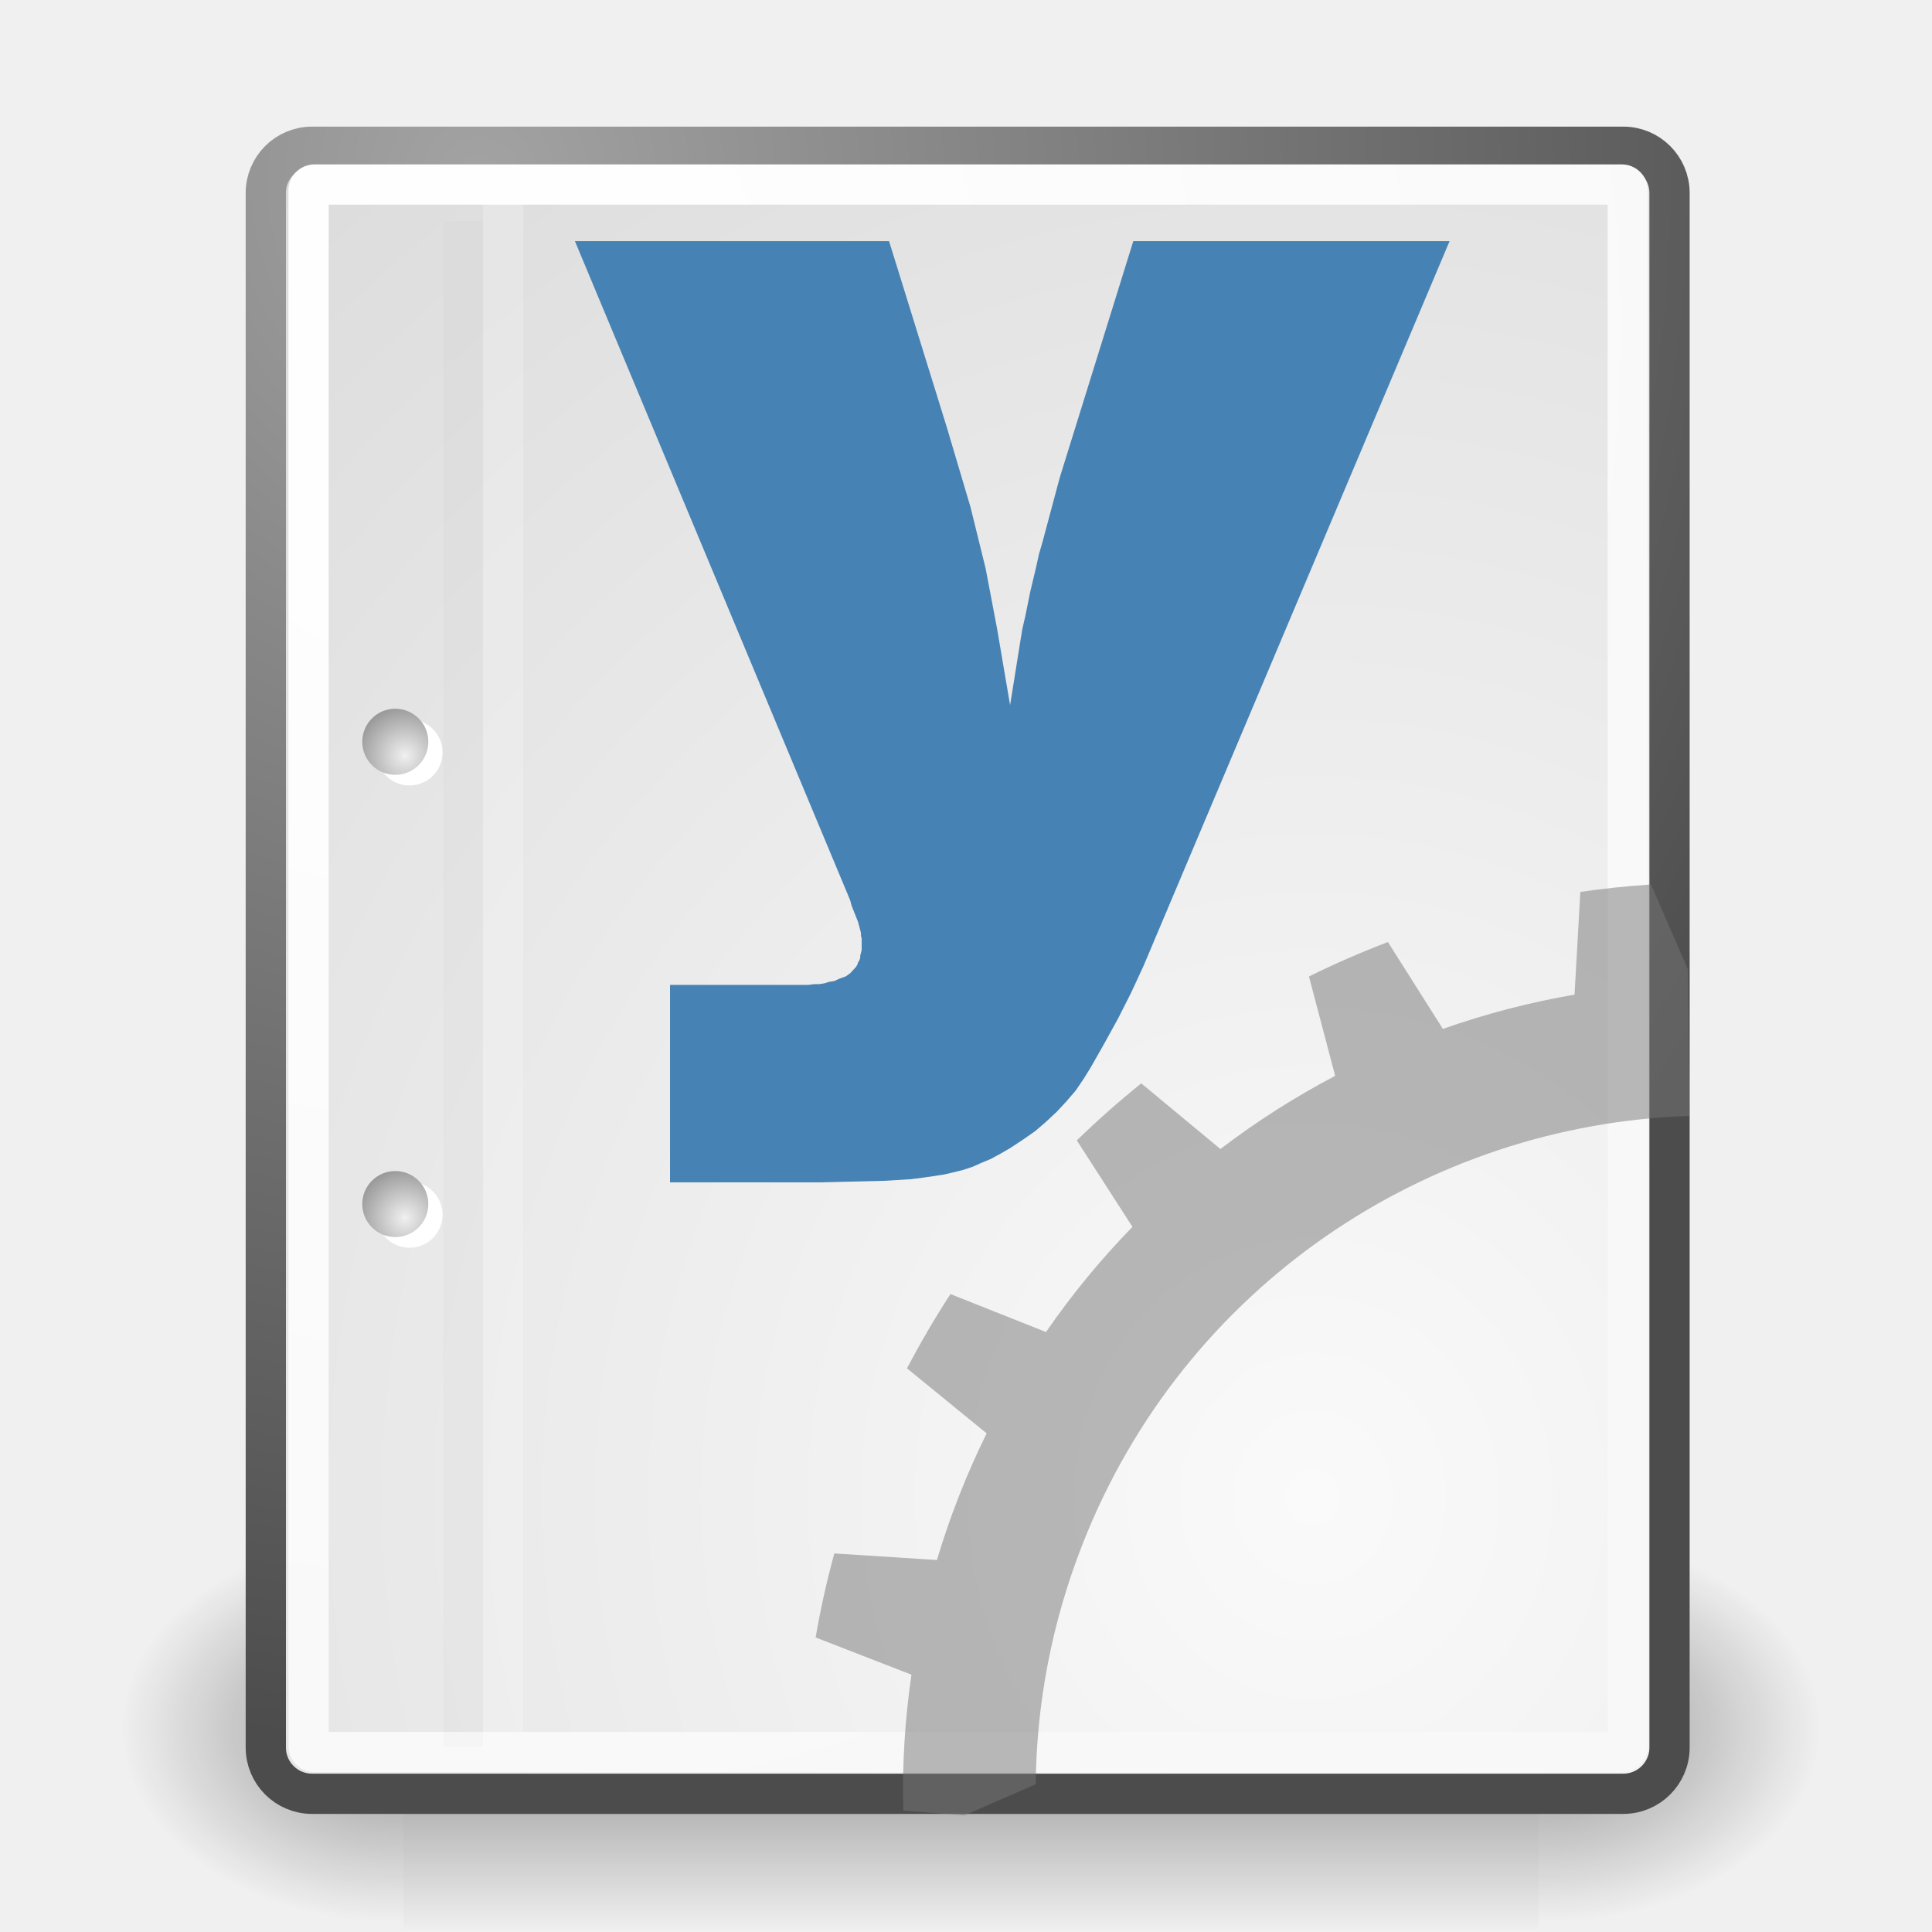
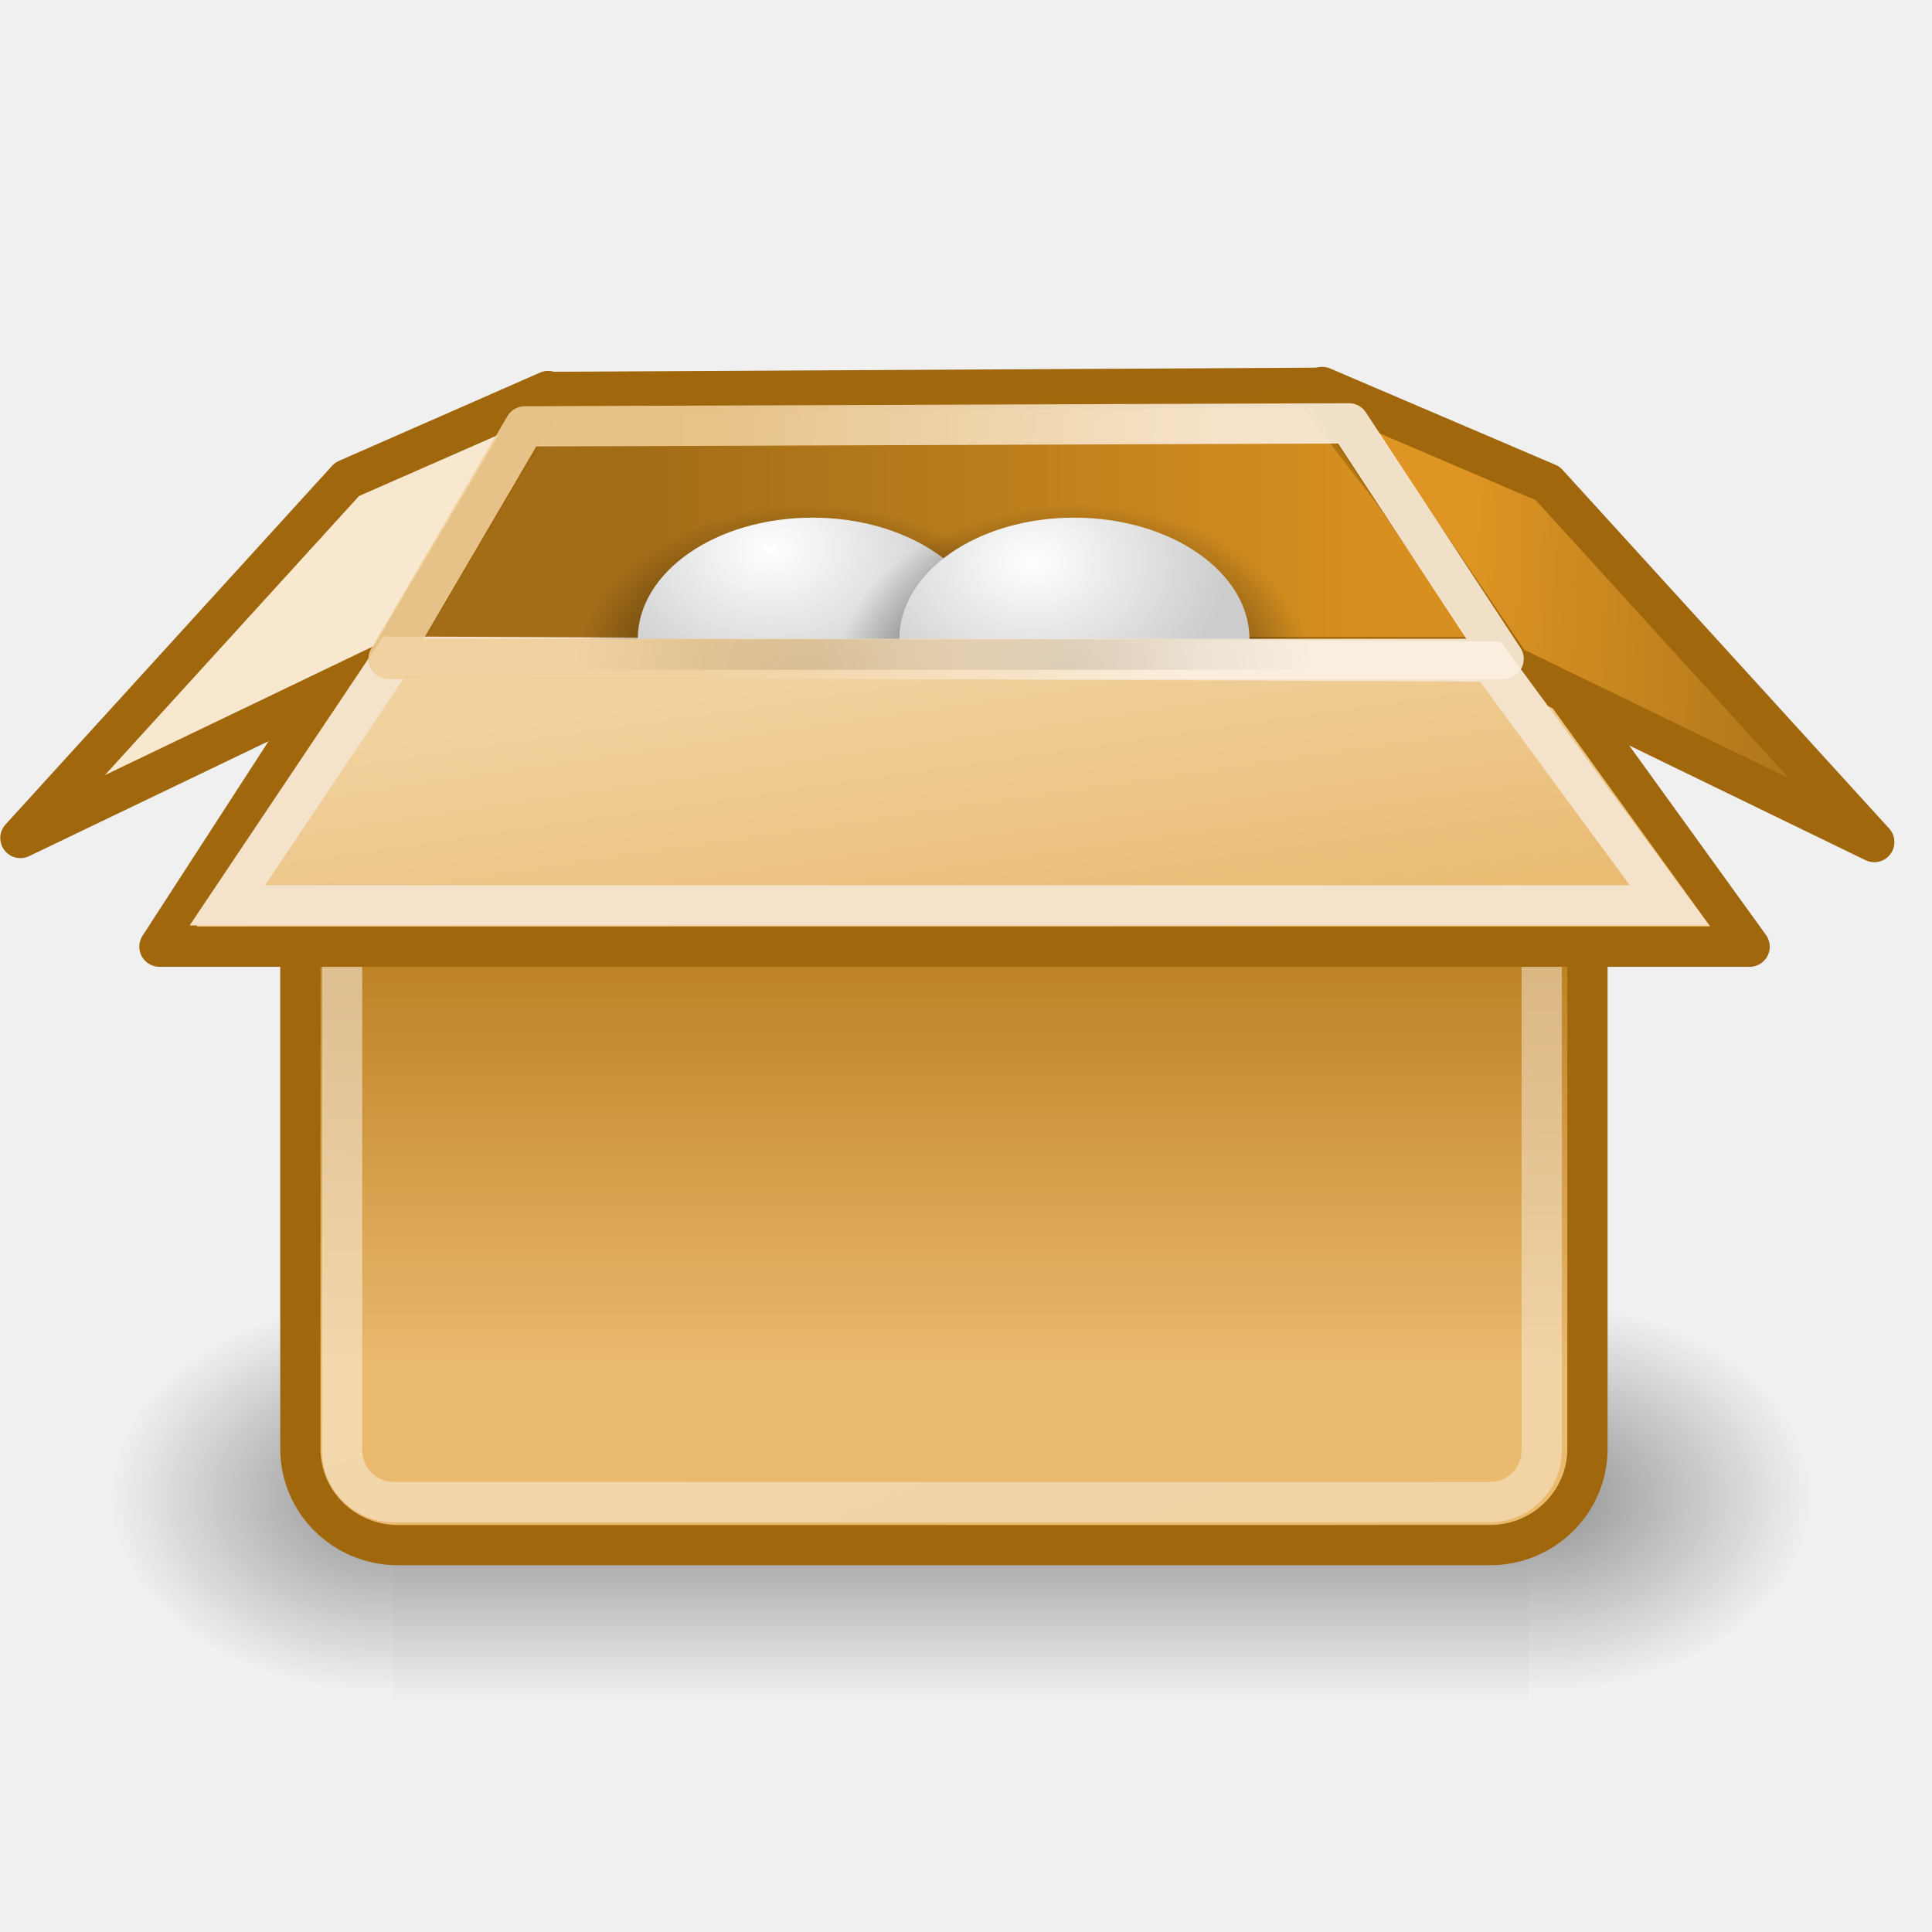
- <svg xmlns="http://www.w3.org/2000/svg" xmlns:xlink="http://www.w3.org/1999/xlink" id="svg249" height="48px" width="48px">
+ <svg xmlns="http://www.w3.org/2000/svg" xmlns:xlink="http://www.w3.org/1999/xlink" id="svg2963" height="48px" width="48px">
  <defs id="defs3">
    <radialGradient xlink:href="#linearGradient5060" id="radialGradient6719" gradientUnits="userSpaceOnUse" gradientTransform="matrix(-2.774389,0,0,1.969706,112.7623,-872.8854)" cx="605.714" cy="486.648" fx="605.714" fy="486.648" r="117.143" />
    <linearGradient id="linearGradient5060">
      <stop style="stop-color:black;stop-opacity:1;" offset="0" id="stop5062" />
      <stop style="stop-color:black;stop-opacity:0;" offset="1" id="stop5064" />
    </linearGradient>
    <radialGradient xlink:href="#linearGradient5060" id="radialGradient6717" gradientUnits="userSpaceOnUse" gradientTransform="matrix(2.774389,0,0,1.969706,-1891.633,-872.8854)" cx="605.714" cy="486.648" fx="605.714" fy="486.648" r="117.143" />
    <linearGradient id="linearGradient5048">
      <stop style="stop-color:black;stop-opacity:0;" offset="0" id="stop5050" />
      <stop id="stop5056" offset="0.5" style="stop-color:black;stop-opacity:1;" />
      <stop style="stop-color:black;stop-opacity:0;" offset="1" id="stop5052" />
    </linearGradient>
    <linearGradient xlink:href="#linearGradient5048" id="linearGradient6715" gradientUnits="userSpaceOnUse" gradientTransform="matrix(2.774389,0,0,1.969706,-1892.179,-872.8854)" x1="302.857" y1="366.648" x2="302.857" y2="609.505" />
-     <linearGradient id="linearGradient3082">
-       <stop style="stop-color:#ffffff;stop-opacity:1;" offset="0" id="stop3084" />
-       <stop style="stop-color:#ffffff;stop-opacity:0;" offset="1" id="stop3086" />
+     <linearGradient id="linearGradient2884">
+       <stop style="stop-color:#000000;stop-opacity:1;" offset="0" id="stop2886" />
+       <stop style="stop-color:#000000;stop-opacity:0;" offset="1" id="stop2888" />
    </linearGradient>
-     <linearGradient id="aigrd1" gradientUnits="userSpaceOnUse" x1="99.777" y1="15.424" x2="153" y2="248.631">
-       <stop offset="0" style="stop-color:#464646;stop-opacity:1" id="stop53300" />
-       <stop offset="1" style="stop-color:#cdcdcd;stop-opacity:1" id="stop53302" />
+     <linearGradient id="linearGradient2869">
+       <stop style="stop-color:#ffffff;stop-opacity:1;" offset="0" id="stop2871" />
+       <stop style="stop-color:#cccccc;stop-opacity:1;" offset="1" id="stop2873" />
    </linearGradient>
-     <linearGradient id="linearGradient4542">
-       <stop style="stop-color:#000000;stop-opacity:1;" offset="0" id="stop4544" />
-       <stop style="stop-color:#000000;stop-opacity:0;" offset="1" id="stop4546" />
+     <linearGradient id="linearGradient4995">
+       <stop id="stop4997" offset="0" style="stop-color:#de9523;stop-opacity:1;" />
+       <stop id="stop4999" offset="1" style="stop-color:#a36d18;stop-opacity:1;" />
    </linearGradient>
-     <linearGradient id="linearGradient15662">
-       <stop id="stop15664" offset="0" style="stop-color:#ffffff;stop-opacity:1;" />
-       <stop id="stop15666" offset="1" style="stop-color:#f8f8f8;stop-opacity:1;" />
+     <linearGradient id="linearGradient4987">
+       <stop id="stop4989" offset="0" style="stop-color:#a0670c;stop-opacity:1;" />
+       <stop id="stop4991" offset="1" style="stop-color:#a0670c;stop-opacity:0;" />
    </linearGradient>
-     <radialGradient id="aigrd3" cx="20.892" cy="64.568" r="5.257" fx="20.892" fy="64.568" gradientUnits="userSpaceOnUse">
-       <stop offset="0" style="stop-color:#F0F0F0" id="stop15573" />
-       <stop offset="1" style="stop-color:#9a9a9a;stop-opacity:1;" id="stop15575" />
-     </radialGradient>
-     <radialGradient id="aigrd2" cx="20.892" cy="114.568" r="5.256" fx="20.892" fy="114.568" gradientUnits="userSpaceOnUse">
-       <stop offset="0" style="stop-color:#F0F0F0" id="stop15566" />
-       <stop offset="1" style="stop-color:#9a9a9a;stop-opacity:1;" id="stop15568" />
-     </radialGradient>
-     <linearGradient id="linearGradient269">
-       <stop id="stop270" offset="0" style="stop-color:#a3a3a3;stop-opacity:1;" />
-       <stop id="stop271" offset="1" style="stop-color:#4c4c4c;stop-opacity:1;" />
+     <linearGradient id="linearGradient4979">
+       <stop id="stop4981" offset="0" style="stop-color:#fbf0e0;stop-opacity:1;" />
+       <stop id="stop4983" offset="1" style="stop-color:#f0ce99;stop-opacity:1;" />
    </linearGradient>
-     <linearGradient id="linearGradient259">
-       <stop id="stop260" offset="0" style="stop-color:#fafafa;stop-opacity:1;" />
-       <stop id="stop261" offset="1" style="stop-color:#bbbbbb;stop-opacity:1;" />
+     <linearGradient id="linearGradient4946">
+       <stop id="stop4948" offset="0" style="stop-color:#000000;stop-opacity:1;" />
+       <stop id="stop4950" offset="1" style="stop-color:#000000;stop-opacity:0;" />
    </linearGradient>
-     <radialGradient xlink:href="#linearGradient269" id="radialGradient15656" gradientUnits="userSpaceOnUse" gradientTransform="matrix(0.968273,0,0,1.032767,3.353553,0.646447)" cx="8.824" cy="3.756" fx="8.824" fy="3.756" r="37.752" />
-     <radialGradient xlink:href="#linearGradient259" id="radialGradient15658" gradientUnits="userSpaceOnUse" gradientTransform="scale(0.960493,1.041132)" cx="33.967" cy="35.737" fx="33.967" fy="35.737" r="86.708" />
-     <radialGradient xlink:href="#linearGradient15662" id="radialGradient15668" gradientUnits="userSpaceOnUse" gradientTransform="matrix(0.968273,0,0,1.032767,3.353553,0.646447)" cx="8.144" cy="7.268" fx="8.144" fy="7.268" r="38.159" />
-     <radialGradient r="5.256" fy="114.568" fx="20.892" cy="114.568" cx="20.892" gradientTransform="matrix(0.229703,0,0,0.229703,4.613529,3.979808)" gradientUnits="userSpaceOnUse" id="radialGradient2283" xlink:href="#aigrd2" />
-     <radialGradient r="5.257" fy="64.568" fx="20.892" cy="64.568" cx="20.892" gradientTransform="matrix(0.229703,0,0,0.229703,4.613529,3.979808)" gradientUnits="userSpaceOnUse" id="radialGradient2285" xlink:href="#aigrd3" />
-     <radialGradient xlink:href="#linearGradient4542" id="radialGradient4548" cx="24.307" cy="42.078" fx="24.307" fy="42.078" r="15.822" gradientTransform="matrix(1,0,0,0.284916,0,30.08928)" gradientUnits="userSpaceOnUse" />
-     <linearGradient xlink:href="#linearGradient3082" id="linearGradient5876" gradientUnits="userSpaceOnUse" x1="44.593" y1="9.912" x2="65.863" y2="43.317" gradientTransform="matrix(0.703833,0,0,0.703833,59.94701,5.314359)" />
-     <linearGradient xlink:href="#aigrd1" id="linearGradient5881" gradientUnits="userSpaceOnUse" gradientTransform="matrix(0.141249,0,0,0.141249,77.77723,7.536622)" x1="99.777" y1="15.424" x2="153" y2="248.631" />
+     <linearGradient id="linearGradient4222">
+       <stop id="stop4224" offset="0" style="stop-color:#ffffff;stop-opacity:1;" />
+       <stop id="stop4226" offset="1" style="stop-color:#ffffff;stop-opacity:0.686;" />
+     </linearGradient>
+     <linearGradient id="linearGradient4210">
+       <stop id="stop4212" offset="0" style="stop-color:#eaba6f;stop-opacity:1;" />
+       <stop id="stop4214" offset="1" style="stop-color:#b97a1b;stop-opacity:1;" />
+     </linearGradient>
+     <linearGradient id="linearGradient4192">
+       <stop id="stop4194" offset="0" style="stop-color:#e9b96e;stop-opacity:1;" />
+       <stop id="stop4196" offset="1" style="stop-color:#f1d19e;stop-opacity:1;" />
+     </linearGradient>
+     <linearGradient id="linearGradient4182">
+       <stop id="stop4184" offset="0" style="stop-color:#a36d18;stop-opacity:1;" />
+       <stop id="stop4186" offset="1" style="stop-color:#d79020;stop-opacity:1;" />
+     </linearGradient>
+     <radialGradient xlink:href="#linearGradient4946" id="radialGradient2252" gradientUnits="userSpaceOnUse" gradientTransform="matrix(1,0,0,0.333333,2.658463e-16,23.58206)" cx="22.93" cy="35.373" fx="22.93" fy="35.373" r="17.577" />
+     <linearGradient xlink:href="#linearGradient4979" id="linearGradient2269" gradientUnits="userSpaceOnUse" x1="30.062" y1="13.445" x2="17.696" y2="12.334" />
+     <linearGradient xlink:href="#linearGradient4995" id="linearGradient2274" gradientUnits="userSpaceOnUse" x1="36.289" y1="14.662" x2="47.066" y2="15.268" />
+     <linearGradient xlink:href="#linearGradient4192" id="linearGradient2277" gradientUnits="userSpaceOnUse" gradientTransform="matrix(1,0,0,0.986355,0,0.316638)" x1="25.381" y1="24.721" x2="24.119" y2="16.17" />
+     <linearGradient xlink:href="#linearGradient4182" id="linearGradient2280" gradientUnits="userSpaceOnUse" gradientTransform="matrix(1,0,0,1.039184,0,-4.057054e-2)" x1="16.149" y1="12.637" x2="34.194" y2="12.637" />
+     <linearGradient xlink:href="#linearGradient4987" id="linearGradient2282" gradientUnits="userSpaceOnUse" x1="21.907" y1="9.758" x2="22.072" y2="16.021" />
+     <linearGradient xlink:href="#linearGradient4222" id="linearGradient2285" gradientUnits="userSpaceOnUse" x1="18.707" y1="19.912" x2="30.015" y2="47.388" />
+     <linearGradient xlink:href="#linearGradient4210" id="linearGradient2288" gradientUnits="userSpaceOnUse" x1="24.99" y1="34.005" x2="24.99" y2="22.585" />
+     <radialGradient xlink:href="#linearGradient2884" id="radialGradient2896" gradientUnits="userSpaceOnUse" gradientTransform="matrix(1.353283,5.468101e-16,-1.144754e-13,0.635968,-8.45889,3.41347)" cx="23.944" cy="20.8" fx="23.944" fy="20.8" r="6.429" />
+     <radialGradient xlink:href="#linearGradient2869" id="radialGradient2898" gradientUnits="userSpaceOnUse" gradientTransform="matrix(0.74942,0,0,0.394055,6.226925,10.09253)" cx="21.579" cy="9.026" fx="21.579" fy="9.026" r="9.586" />
+     <radialGradient xlink:href="#linearGradient2884" id="radialGradient2906" gradientUnits="userSpaceOnUse" gradientTransform="matrix(1.353283,5.468101e-16,-1.144754e-13,0.635968,-8.45889,3.41347)" cx="23.944" cy="20.8" fx="23.944" fy="20.8" r="6.429" />
+     <radialGradient xlink:href="#linearGradient2869" id="radialGradient2908" gradientUnits="userSpaceOnUse" gradientTransform="matrix(0.74942,0,0,0.394055,6.226925,10.09253)" cx="21.579" cy="9.811" fx="21.579" fy="9.811" r="9.586" />
  </defs>
-   <g id="layer6">
-     <g style="display:inline" transform="matrix(2.105461e-2,0,0,2.086758e-2,42.85172,41.1536)" id="g6707">
+   <g id="layer1">
+     <g style="display:inline" transform="matrix(2.105461e-2,0,0,2.086758e-2,42.60172,35.4036)" id="g6707">
      <rect style="opacity:0.402;color:black;fill:url(#linearGradient6715);fill-opacity:1;fill-rule:nonzero;stroke:none;stroke-width:1;stroke-linecap:round;stroke-linejoin:miter;marker:none;marker-start:none;marker-mid:none;marker-end:none;stroke-miterlimit:4;stroke-dasharray:none;stroke-dashoffset:0;stroke-opacity:1;visibility:visible;display:inline;overflow:visible" id="rect6709" width="1339.633" height="478.357" x="-1559.252" y="-150.697" />
      <path style="opacity:0.402;color:black;fill:url(#radialGradient6717);fill-opacity:1;fill-rule:nonzero;stroke:none;stroke-width:1;stroke-linecap:round;stroke-linejoin:miter;marker:none;marker-start:none;marker-mid:none;marker-end:none;stroke-miterlimit:4;stroke-dasharray:none;stroke-dashoffset:0;stroke-opacity:1;visibility:visible;display:inline;overflow:visible" d="M -219.619,-150.68 C -219.619,-150.68 -219.619,327.65 -219.619,327.65 C -76.745,328.551 125.781,220.481 125.781,88.454 C 125.781,-43.572 -33.655,-150.68 -219.619,-150.68 z " id="path6711" />
      <path id="path6713" d="M -1559.252,-150.68 C -1559.252,-150.68 -1559.252,327.65 -1559.252,327.65 C -1702.127,328.551 -1904.652,220.481 -1904.652,88.454 C -1904.652,-43.572 -1745.216,-150.68 -1559.252,-150.68 z " style="opacity:0.402;color:black;fill:url(#radialGradient6719);fill-opacity:1;fill-rule:nonzero;stroke:none;stroke-width:1;stroke-linecap:round;stroke-linejoin:miter;marker:none;marker-start:none;marker-mid:none;marker-end:none;stroke-miterlimit:4;stroke-dasharray:none;stroke-dashoffset:0;stroke-opacity:1;visibility:visible;display:inline;overflow:visible" />
    </g>
-   </g>
-   <g style="display:inline" id="layer1">
-     <rect style="color:#000000;fill:url(#radialGradient15658);fill-opacity:1;fill-rule:nonzero;stroke:url(#radialGradient15656);stroke-width:1;stroke-linecap:round;stroke-linejoin:round;stroke-miterlimit:4;stroke-dashoffset:0;stroke-opacity:1;marker:none;marker-start:none;marker-mid:none;marker-end:none;visibility:visible;display:block;overflow:visible" id="rect15391" width="34.875" height="40.92" x="6.604" y="3.646" ry="1.149" />
-     <rect style="color:#000000;fill:none;fill-opacity:1;fill-rule:nonzero;stroke:url(#radialGradient15668);stroke-width:1;stroke-linecap:round;stroke-linejoin:round;stroke-miterlimit:4;stroke-dashoffset:0;stroke-opacity:1;marker:none;marker-start:none;marker-mid:none;marker-end:none;visibility:visible;display:block;overflow:visible" id="rect15660" width="32.776" height="38.946" x="7.666" y="4.584" ry="0.149" rx="0.149" />
-     <g transform="translate(0.646447,-3.798933e-2)" id="g2270">
-       <g id="g1440" style="fill:#ffffff;fill-opacity:1;fill-rule:nonzero;stroke:#000000;stroke-miterlimit:4" transform="matrix(0.229703,0,0,0.229703,4.967081,4.244972)">
-         <radialGradient id="radialGradient1442" cx="20.892" cy="114.568" r="5.256" fx="20.892" fy="114.568" gradientUnits="userSpaceOnUse">
-           <stop offset="0" style="stop-color:#F0F0F0" id="stop1444" />
-           <stop offset="1" style="stop-color:#474747" id="stop1446" />
-         </radialGradient>
-         <path style="stroke:none" d="M 23.428,113.07 C 23.428,115.043 21.828,116.642 19.855,116.642 C 17.881,116.642 16.282,115.042 16.282,113.07 C 16.282,111.096 17.882,109.497 19.855,109.497 C 21.828,109.497 23.428,111.097 23.428,113.07 z " id="path1448" />
-         <radialGradient id="radialGradient1450" cx="20.892" cy="64.568" r="5.257" fx="20.892" fy="64.568" gradientUnits="userSpaceOnUse">
-           <stop offset="0" style="stop-color:#F0F0F0" id="stop1452" />
-           <stop offset="1" style="stop-color:#474747" id="stop1454" />
-         </radialGradient>
-         <path style="stroke:none" d="M 23.428,63.07 C 23.428,65.043 21.828,66.643 19.855,66.643 C 17.881,66.643 16.282,65.043 16.282,63.07 C 16.282,61.096 17.882,59.497 19.855,59.497 C 21.828,59.497 23.428,61.097 23.428,63.07 z " id="path1456" />
-       </g>
-       <path style="fill:url(#radialGradient2283);fill-rule:nonzero;stroke:none;stroke-miterlimit:4" d="M 9.995,29.952 C 9.995,30.406 9.627,30.773 9.174,30.773 C 8.721,30.773 8.354,30.405 8.354,29.952 C 8.354,29.499 8.721,29.132 9.174,29.132 C 9.627,29.132 9.995,29.499 9.995,29.952 z " id="path15570" />
-       <path style="fill:url(#radialGradient2285);fill-rule:nonzero;stroke:none;stroke-miterlimit:4" d="M 9.995,18.467 C 9.995,18.92 9.627,19.288 9.174,19.288 C 8.721,19.288 8.354,18.92 8.354,18.467 C 8.354,18.014 8.721,17.646 9.174,17.646 C 9.627,17.646 9.995,18.014 9.995,18.467 z " id="path15577" />
+     <rect ry="2.394" rx="2.424" y="15.275" x="7.462" height="23.113" width="31.978" id="rect3115" style="opacity:1;color:#000000;fill:url(#linearGradient2288);fill-opacity:1;fill-rule:nonzero;stroke:#a0670c;stroke-width:1;stroke-linecap:butt;stroke-linejoin:miter;marker:none;marker-start:none;marker-mid:none;marker-end:none;stroke-miterlimit:4;stroke-dasharray:none;stroke-dashoffset:0;stroke-opacity:1;visibility:visible;display:block;overflow:visible" />
+     <rect style="opacity:0.481;color:#000000;fill:none;fill-opacity:1;fill-rule:nonzero;stroke:url(#linearGradient2285);stroke-width:1;stroke-linecap:butt;stroke-linejoin:miter;marker:none;marker-start:none;marker-mid:none;marker-end:none;stroke-miterlimit:4;stroke-dasharray:none;stroke-dashoffset:0;stroke-opacity:1;visibility:visible;display:block;overflow:visible" id="rect4220" width="29.804" height="21.075" x="8.499" y="16.244" rx="1.285" ry="1.285" />
+     <path id="path4162" d="M 8.77,16.547 L 13.82,9.736 L 32.615,9.635 L 37.835,16.409 L 8.77,16.547 z " style="fill:url(#linearGradient2280);fill-opacity:1;fill-rule:evenodd;stroke:url(#linearGradient2282);stroke-width:1;stroke-linecap:butt;stroke-linejoin:miter;stroke-miterlimit:4;stroke-dasharray:none;stroke-opacity:1" />
+     <path id="path4164" d="M 38.276,16.326 L 43.469,23.52 L 3.961,23.52 L 8.625,16.321 L 38.276,16.326 z " style="opacity:1;color:#000000;fill:url(#linearGradient2277);fill-opacity:1;fill-rule:nonzero;stroke:#a0670c;stroke-width:1;stroke-linecap:round;stroke-linejoin:round;marker:none;marker-start:none;marker-mid:none;marker-end:none;stroke-miterlimit:4;stroke-dasharray:none;stroke-dashoffset:0;stroke-opacity:1;visibility:visible;display:block;overflow:visible" />
+     <path id="path4178" d="M 32.849,9.614 L 37.532,16.536 L 46.566,20.921 L 38.451,12.009 L 32.849,9.614 z " style="opacity:1;color:#000000;fill:url(#linearGradient2274);fill-opacity:1;fill-rule:nonzero;stroke:#a0670c;stroke-width:1;stroke-linecap:round;stroke-linejoin:round;marker:none;marker-start:none;marker-mid:none;marker-end:none;stroke-miterlimit:4;stroke-dasharray:none;stroke-dashoffset:0;stroke-opacity:1;visibility:visible;display:block;overflow:visible" />
+     <path style="opacity:1;color:#000000;fill:#f8e8cf;fill-opacity:1;fill-rule:nonzero;stroke:#a0670c;stroke-width:1;stroke-linecap:round;stroke-linejoin:round;marker:none;marker-start:none;marker-mid:none;marker-end:none;stroke-miterlimit:4;stroke-dasharray:none;stroke-dashoffset:0;stroke-opacity:1;visibility:visible;display:block;overflow:visible" d="M 13.618,9.715 L 9.642,16.435 L 0.507,20.82 L 8.622,11.908 L 13.618,9.715 z " id="path4180" />
+     <path style="opacity:1;color:#000000;fill:none;fill-opacity:1;fill-rule:nonzero;stroke:#f4e3ca;stroke-width:1;stroke-linecap:butt;stroke-linejoin:miter;marker:none;marker-start:none;marker-mid:none;marker-end:none;stroke-miterlimit:4;stroke-dasharray:none;stroke-dashoffset:0;stroke-opacity:1;visibility:visible;display:block;overflow:visible" d="M 37.025,16.436 L 41.479,22.493 L 5.648,22.493 L 9.789,16.313 L 37.025,16.436 z " id="path4954" />
+     <g id="g2892" transform="matrix(0.676538,0,0,1,3.994869,0)">
+       <path style="opacity:1;color:#000000;fill:url(#radialGradient2896);fill-opacity:1;fill-rule:evenodd;stroke:none;stroke-width:2;stroke-linecap:round;stroke-linejoin:round;marker:none;marker-start:none;marker-mid:none;marker-end:none;stroke-miterlimit:4;stroke-dasharray:none;stroke-dashoffset:0;stroke-opacity:1;visibility:visible;display:inline;overflow:visible" d="M 23.926,12.102 C 18.588,12.102 14.283,14.13 14.283,16.642 L 33.605,16.642 C 33.605,14.13 29.264,12.102 23.926,12.102 z " id="path2882" />
+       <path id="path2141" d="M 23.932,12.861 C 20.38,12.861 17.515,14.211 17.515,15.882 L 30.372,15.882 C 30.372,14.211 27.484,12.861 23.932,12.861 z " style="opacity:1;color:#000000;fill:url(#radialGradient2898);fill-opacity:1;fill-rule:evenodd;stroke:none;stroke-width:2;stroke-linecap:round;stroke-linejoin:round;marker:none;marker-start:none;marker-mid:none;marker-end:none;stroke-miterlimit:4;stroke-dasharray:none;stroke-dashoffset:0;stroke-opacity:1;visibility:visible;display:inline;overflow:visible" />
    </g>
-     <path style="fill:none;fill-opacity:0.75;fill-rule:evenodd;stroke:#000000;stroke-width:0.989;stroke-linecap:butt;stroke-linejoin:miter;stroke-miterlimit:4;stroke-opacity:0.018" d="M 11.506,5.494 L 11.506,43.401" id="path15672" />
-     <path style="fill:none;fill-opacity:0.75;fill-rule:evenodd;stroke:#ffffff;stroke-width:1;stroke-linecap:butt;stroke-linejoin:miter;stroke-miterlimit:4;stroke-opacity:0.205" d="M 12.5,5.021 L 12.5,43.038" id="path15674" />
-   </g>
-   <g id="layer5" style="display:inline">
-     <path style="opacity:0.5;fill:#757575;fill-opacity:1;fill-rule:nonzero;stroke:none;stroke-miterlimit:4" d="M 26.896,38.363 C 29.422,31.93 35.482,27.935 41.977,27.725 L 41.935,24.08 L 41.017,21.974 C 40.428,22.014 39.844,22.075 39.263,22.16 L 39.119,24.711 C 38.004,24.903 36.91,25.189 35.848,25.563 L 34.482,23.405 C 33.815,23.659 33.161,23.944 32.521,24.26 L 33.172,26.729 C 32.175,27.253 31.221,27.86 30.321,28.547 L 28.354,26.916 C 27.8,27.362 27.266,27.834 26.753,28.333 L 28.136,30.481 C 27.355,31.282 26.635,32.154 25.988,33.094 L 23.614,32.151 C 23.228,32.744 22.868,33.36 22.534,33.996 L 24.513,35.612 C 24.266,36.114 24.037,36.629 23.829,37.159 C 23.621,37.689 23.438,38.222 23.278,38.758 L 20.728,38.595 C 20.539,39.288 20.384,39.985 20.264,40.682 L 22.645,41.607 C 22.479,42.735 22.413,43.865 22.441,44.983 L 23.961,45.102 L 25.732,44.33 C 25.751,42.342 26.126,40.324 26.896,38.363 L 26.896,38.363 z " id="path53363" />
-   </g>
-   <g id="layer7">
-     <g transform="matrix(1.789975e-2,0,0,1.930874e-2,-46.951,-203.7979)" style="fill:#4682b4;fill-opacity:1;visibility:visible" id="g4046">
-       <g style="fill:#4682b4;fill-opacity:1" id="g4050">
-         <g style="fill:#4682b4;fill-opacity:1;stroke:none" id="g4052">
-           <path d="M 3803,11713 L 3805,11720 L 3808,11727 L 3811,11734 L 3814,11741 L 3816,11748 L 3818,11755 L 3818,11759 L 3819,11762 L 3819,11766 L 3819,11769 L 3819,11777 L 3818,11781 L 3817,11784 L 3817,11787 L 3816,11790 L 3814,11793 L 3813,11796 L 3811,11799 L 3809,11801 L 3807,11803 L 3805,11805 L 3803,11807 L 3800,11809 L 3797,11811 L 3794,11812 L 3788,11814 L 3781,11817 L 3774,11818 L 3767,11820 L 3760,11821 L 3753,11821 L 3745,11822 L 3738,11822 L 3553,11822 L 3553,12076 L 3764,12076 L 3852,12074 L 3870,12073 L 3887,12072 L 3904,12070 L 3919,12068 L 3926,12067 L 3933,12066 L 3947,12063 L 3960,12060 L 3973,12056 L 3985,12051 L 3998,12046 L 4012,12039 L 4025,12032 L 4043,12021 L 4060,12010 L 4075,11998 L 4090,11985 L 4103,11972 L 4116,11958 L 4127,11943 L 4137,11928 L 4156,11897 L 4175,11865 L 4193,11832 L 4210,11798 L 4635,10865 L 4196,10865 L 4094,11169 L 4070,11252 L 4065,11268 L 4061,11285 L 4053,11316 L 4046,11348 L 4042,11364 L 4039,11381 L 4025,11462 L 4007,11364 L 3991,11286 L 3970,11207 L 3937,11104 L 3857,10865 L 3421,10865 L 3803,11713 z " style="fill:#4682b4;fill-opacity:1" id="path4054" />
-         </g>
-         <g style="fill:#4682b4;fill-opacity:1" id="g4056" />
-       </g>
+     <g transform="matrix(0.676538,0,0,1,10.49487,0)" id="g2900">
+       <path id="path2902" d="M 23.926,12.102 C 18.588,12.102 14.283,14.13 14.283,16.642 L 33.605,16.642 C 33.605,14.13 29.264,12.102 23.926,12.102 z " style="opacity:1;color:#000000;fill:url(#radialGradient2906);fill-opacity:1;fill-rule:evenodd;stroke:none;stroke-width:2;stroke-linecap:round;stroke-linejoin:round;marker:none;marker-start:none;marker-mid:none;marker-end:none;stroke-miterlimit:4;stroke-dasharray:none;stroke-dashoffset:0;stroke-opacity:1;visibility:visible;display:inline;overflow:visible" />
+       <path style="opacity:1;color:#000000;fill:url(#radialGradient2908);fill-opacity:1;fill-rule:evenodd;stroke:none;stroke-width:2;stroke-linecap:round;stroke-linejoin:round;marker:none;marker-start:none;marker-mid:none;marker-end:none;stroke-miterlimit:4;stroke-dasharray:none;stroke-dashoffset:0;stroke-opacity:1;visibility:visible;display:inline;overflow:visible" d="M 23.932,12.861 C 20.38,12.861 17.515,14.211 17.515,15.882 L 30.372,15.882 C 30.372,14.211 27.484,12.861 23.932,12.861 z " id="path2904" />
    </g>
+     <path style="opacity:0.88;fill:none;fill-opacity:1;fill-rule:evenodd;stroke:url(#linearGradient2269);stroke-width:1;stroke-linecap:round;stroke-linejoin:round;stroke-miterlimit:4;stroke-dasharray:none;stroke-opacity:1" d="M 9.652,16.372 L 13.037,10.593 L 33.515,10.518 L 37.357,16.37 L 9.652,16.372 z " id="path4966" />
  </g>
</svg>
